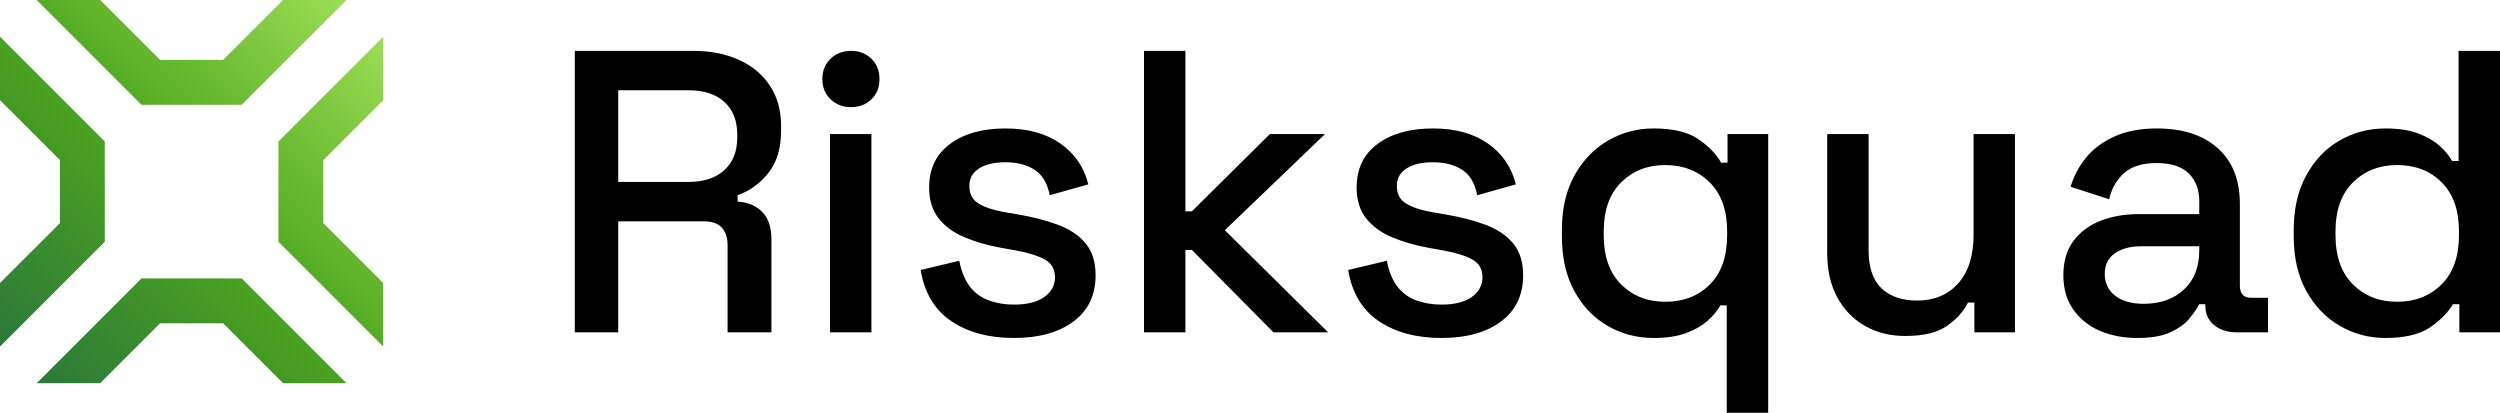
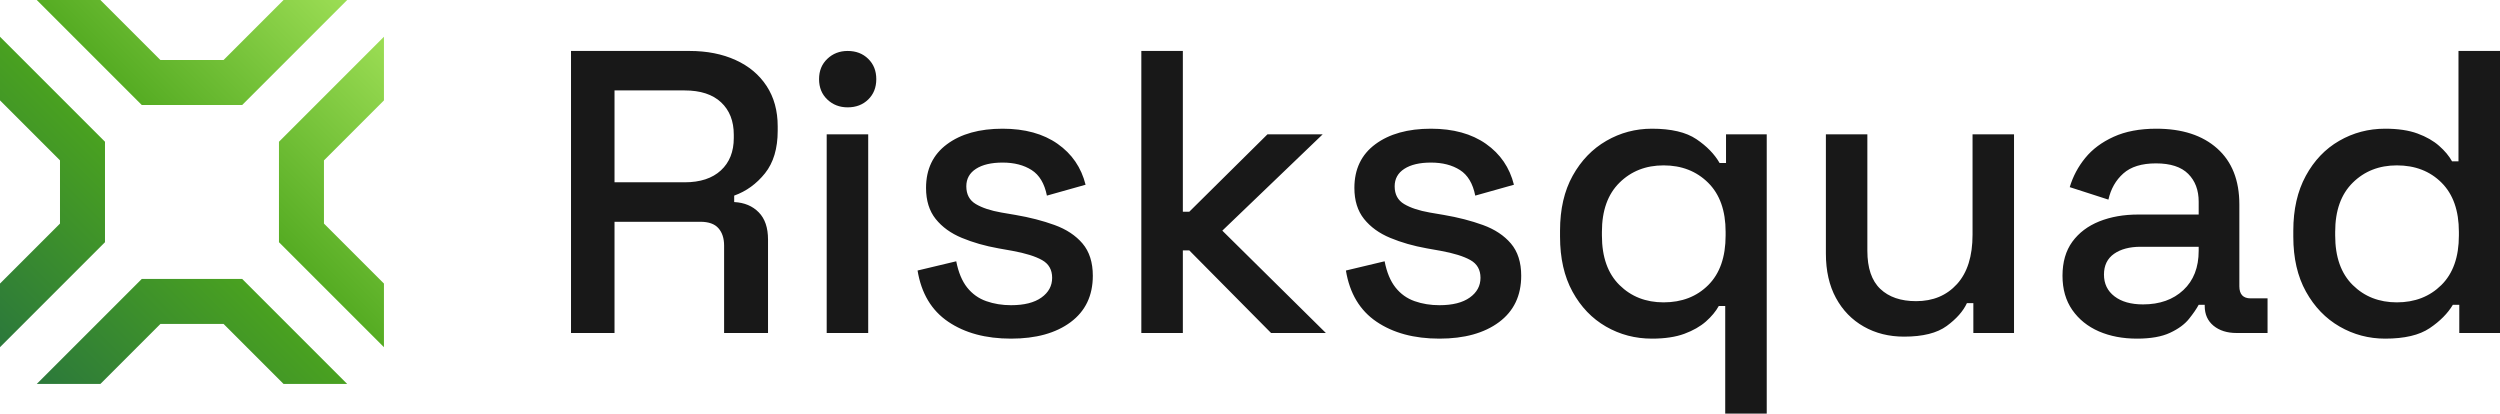
- <svg xmlns="http://www.w3.org/2000/svg" viewBox="0 0 626.31 103.41" width="626.31" height="103.41" role="img">
+ <svg xmlns="http://www.w3.org/2000/svg" viewBox="0 0 625.08 103.41" width="625.08" height="103.41" role="img">
  <defs>
    <linearGradient id="mark-gradient" x1="0" y1="1" x2="1" y2="0">
      <stop offset="0" stop-color="#28743e" />
      <stop offset="0.5" stop-color="#4da61d" />
      <stop offset="1" stop-color="#a4e35a" />
    </linearGradient>
  </defs>
  <path fill="url(#mark-gradient)" d="M9.19 0L25.1 0L40.1 15L55.9 15L70.9 0L86.81 0L60.56 26.25L35.44 26.25ZM96 9.19L96 25.1L81 40.1L81 55.9L96 70.9L96 86.81L69.75 60.56L69.75 35.44ZM86.81 96L70.9 96L55.9 81L40.1 81L25.1 96L9.19 96L35.44 69.75L60.56 69.75ZM0 86.81L0 70.9L15 55.9L15 40.1L0 25.1L0 9.19L26.25 35.44L26.25 60.56Z" />
-   <path fill="#000000" d="M144 83.26L144 12.74L173.62 12.74Q180.17 12.74 185.15 15.01Q190.14 17.27 192.91 21.51Q195.68 25.74 195.68 31.58L195.68 32.69Q195.68 39.34 192.51 43.32Q189.33 47.29 184.8 48.91L184.8 50.52Q188.63 50.72 190.95 53.09Q193.26 55.45 193.26 59.89L193.26 83.26L182.28 83.26L182.28 61.4Q182.28 58.68 180.87 57.07Q179.46 55.45 176.34 55.45L154.88 55.45L154.88 83.26ZM154.88 45.58L172.41 45.58Q178.25 45.58 181.48 42.61Q184.7 39.64 184.7 34.5L184.7 33.69Q184.7 28.56 181.53 25.59Q178.35 22.61 172.41 22.61L154.88 22.61ZM207.94 83.26L207.94 33.59L218.31 33.59L218.31 83.26ZM213.17 26.84Q210.15 26.84 208.09 24.88Q206.02 22.92 206.02 19.79Q206.02 16.67 208.09 14.71Q210.15 12.74 213.17 12.74Q216.3 12.74 218.31 14.71Q220.33 16.67 220.33 19.79Q220.33 22.92 218.31 24.88Q216.3 26.84 213.17 26.84ZM254.02 84.67Q244.55 84.67 238.31 80.44Q232.06 76.21 230.65 67.64L240.32 65.33Q241.13 69.46 243.04 71.88Q244.96 74.29 247.83 75.3Q250.7 76.31 254.02 76.31Q258.96 76.31 261.63 74.39Q264.3 72.48 264.3 69.46Q264.3 66.44 261.78 65.03Q259.26 63.61 254.33 62.71L250.9 62.1Q245.86 61.2 241.73 59.48Q237.6 57.77 235.19 54.75Q232.77 51.73 232.77 46.99Q232.77 39.94 238.01 36.06Q243.24 32.18 251.91 32.18Q260.27 32.18 265.66 35.96Q271.05 39.74 272.66 46.19L262.99 48.91Q262.08 44.37 259.16 42.51Q256.24 40.65 251.91 40.65Q247.68 40.65 245.26 42.21Q242.84 43.77 242.84 46.59Q242.84 49.61 245.21 51.02Q247.58 52.43 251.61 53.14L255.13 53.74Q260.47 54.65 264.9 56.26Q269.34 57.87 271.91 60.89Q274.47 63.92 274.47 68.95Q274.47 76.41 268.93 80.54Q263.39 84.67 254.02 84.67ZM286.6 83.26L286.6 12.74L296.98 12.74L296.98 52.94L298.59 52.94L318.14 33.59L331.94 33.59L306.85 57.67L332.74 83.26L319.04 83.26L298.59 62.61L296.98 62.61L296.98 83.26ZM361.13 84.67Q351.66 84.67 345.41 80.44Q339.17 76.21 337.75 67.64L347.43 65.33Q348.23 69.46 350.15 71.88Q352.06 74.29 354.93 75.3Q357.8 76.31 361.13 76.31Q366.06 76.31 368.73 74.39Q371.4 72.48 371.4 69.46Q371.4 66.44 368.88 65.03Q366.37 63.61 361.43 62.71L358 62.1Q352.97 61.2 348.84 59.48Q344.71 57.77 342.29 54.75Q339.87 51.73 339.87 46.99Q339.87 39.94 345.11 36.06Q350.35 32.18 359.01 32.18Q367.37 32.18 372.76 35.96Q378.15 39.74 379.76 46.19L370.09 48.91Q369.19 44.37 366.26 42.51Q363.34 40.65 359.01 40.65Q354.78 40.65 352.36 42.21Q349.94 43.77 349.94 46.59Q349.94 49.61 352.31 51.02Q354.68 52.43 358.71 53.14L362.23 53.74Q367.57 54.65 372.01 56.26Q376.44 57.87 379.01 60.89Q381.58 63.92 381.58 68.95Q381.58 76.41 376.04 80.54Q370.5 84.67 361.13 84.67ZM432.59 103.41L432.59 76.51L430.98 76.51Q429.87 78.52 427.76 80.39Q425.64 82.25 422.37 83.46Q419.09 84.67 414.26 84.67Q408.01 84.67 402.77 81.65Q397.53 78.63 394.41 72.93Q391.29 67.24 391.29 59.18L391.29 57.67Q391.29 49.61 394.46 43.92Q397.64 38.23 402.87 35.21Q408.11 32.18 414.26 32.18Q421.51 32.18 425.39 34.8Q429.27 37.42 431.18 40.75L432.79 40.75L432.79 33.59L442.97 33.59L442.97 103.41ZM417.18 75.6Q424.03 75.6 428.36 71.27Q432.69 66.94 432.69 58.88L432.69 57.97Q432.69 50.01 428.31 45.68Q423.93 41.35 417.18 41.35Q410.53 41.35 406.15 45.68Q401.77 50.01 401.77 57.97L401.77 58.88Q401.77 66.94 406.15 71.27Q410.53 75.6 417.18 75.6ZM477.3 84.17Q471.66 84.17 467.23 81.65Q462.79 79.13 460.28 74.49Q457.76 69.86 457.76 63.41L457.76 33.59L468.13 33.59L468.13 62.71Q468.13 69.16 471.36 72.23Q474.58 75.3 480.32 75.3Q486.67 75.3 490.55 71.02Q494.43 66.74 494.43 58.68L494.43 33.59L504.8 33.59L504.8 83.26L494.63 83.26L494.63 75.8L493.02 75.8Q491.61 78.83 487.98 81.5Q484.35 84.17 477.3 84.17ZM535.55 84.67Q530.21 84.67 526.03 82.86Q521.85 81.04 519.39 77.52Q516.92 73.99 516.92 68.95Q516.92 63.82 519.39 60.44Q521.85 57.07 526.13 55.35Q530.42 53.64 535.86 53.64L550.97 53.64L550.97 50.42Q550.97 46.09 548.35 43.47Q545.73 40.85 540.29 40.85Q534.95 40.85 532.13 43.37Q529.31 45.88 528.4 49.91L518.73 46.79Q519.94 42.76 522.61 39.49Q525.28 36.21 529.71 34.2Q534.14 32.18 540.39 32.18Q550.06 32.18 555.6 37.12Q561.14 42.06 561.14 51.12L561.14 71.57Q561.14 74.6 563.96 74.6L568.19 74.6L568.19 83.26L560.44 83.26Q556.91 83.26 554.69 81.45Q552.48 79.63 552.48 76.51L552.48 76.21L550.97 76.21Q550.16 77.72 548.55 79.73Q546.94 81.75 543.81 83.21Q540.69 84.67 535.55 84.67ZM537.07 76.11Q543.31 76.11 547.14 72.53Q550.97 68.95 550.97 62.71L550.97 61.7L536.46 61.7Q532.33 61.7 529.81 63.46Q527.29 65.23 527.29 68.65Q527.29 72.08 529.91 74.09Q532.53 76.11 537.07 76.11ZM597.6 84.67Q591.45 84.67 586.21 81.65Q580.97 78.63 577.8 72.93Q574.63 67.24 574.63 59.18L574.63 57.67Q574.63 49.71 577.75 43.97Q580.87 38.23 586.11 35.21Q591.35 32.18 597.6 32.18Q602.43 32.18 605.71 33.39Q608.98 34.6 611.09 36.47Q613.21 38.33 614.32 40.34L615.93 40.34L615.93 12.74L626.31 12.74L626.31 83.26L616.13 83.26L616.13 76.21L614.52 76.21Q612.61 79.43 608.73 82.05Q604.85 84.67 597.6 84.67ZM600.52 75.6Q607.27 75.6 611.65 71.27Q616.03 66.94 616.03 58.88L616.03 57.97Q616.03 50.01 611.7 45.68Q607.37 41.35 600.52 41.35Q593.87 41.35 589.49 45.68Q585.1 50.01 585.1 57.97L585.1 58.88Q585.1 66.94 589.49 71.27Q593.87 75.6 600.52 75.6Z" />
+   <path fill="#181818" d="M142.77 83.26L142.77 12.74L172.39 12.74Q178.94 12.74 183.92 15.01Q188.91 17.27 191.68 21.51Q194.45 25.74 194.45 31.58L194.45 32.69Q194.45 39.34 191.28 43.32Q188.1 47.29 183.57 48.91L183.57 50.52Q187.4 50.72 189.71 53.09Q192.03 55.45 192.03 59.89L192.03 83.26L181.05 83.26L181.05 61.4Q181.05 58.68 179.64 57.07Q178.23 55.45 175.11 55.45L153.65 55.45L153.65 83.26ZM153.65 45.58L171.18 45.58Q177.02 45.58 180.24 42.61Q183.47 39.64 183.47 34.5L183.47 33.69Q183.47 28.56 180.3 25.59Q177.12 22.61 171.18 22.61L153.65 22.61ZM206.7 83.26L206.7 33.59L217.08 33.59L217.08 83.26ZM211.94 26.84Q208.92 26.84 206.86 24.88Q204.79 22.92 204.79 19.79Q204.79 16.67 206.86 14.71Q208.92 12.74 211.94 12.74Q215.07 12.74 217.08 14.71Q219.1 16.67 219.1 19.79Q219.1 22.92 217.08 24.88Q215.07 26.84 211.94 26.84ZM252.79 84.67Q243.32 84.67 237.08 80.44Q230.83 76.21 229.42 67.64L239.09 65.33Q239.9 69.46 241.81 71.88Q243.73 74.29 246.6 75.3Q249.47 76.31 252.79 76.31Q257.73 76.31 260.4 74.39Q263.07 72.48 263.07 69.46Q263.07 66.44 260.55 65.03Q258.03 63.61 253.1 62.71L249.67 62.1Q244.63 61.2 240.5 59.48Q236.37 57.77 233.95 54.75Q231.54 51.73 231.54 46.99Q231.54 39.94 236.78 36.06Q242.01 32.18 250.68 32.18Q259.04 32.18 264.43 35.96Q269.82 39.74 271.43 46.19L261.76 48.91Q260.85 44.37 257.93 42.51Q255.01 40.65 250.68 40.65Q246.45 40.65 244.03 42.21Q241.61 43.77 241.61 46.59Q241.61 49.61 243.98 51.02Q246.35 52.43 250.38 53.14L253.9 53.74Q259.24 54.65 263.67 56.26Q268.11 57.87 270.67 60.89Q273.24 63.92 273.24 68.95Q273.24 76.41 267.7 80.54Q262.16 84.67 252.79 84.67ZM285.37 83.26L285.37 12.74L295.75 12.74L295.75 52.94L297.36 52.94L316.9 33.59L330.71 33.59L305.62 57.67L331.51 83.26L317.81 83.26L297.36 62.61L295.75 62.61L295.75 83.26ZM359.9 84.67Q350.43 84.67 344.18 80.44Q337.93 76.21 336.52 67.64L346.2 65.33Q347 69.46 348.92 71.88Q350.83 74.29 353.7 75.3Q356.57 76.31 359.9 76.31Q364.83 76.31 367.5 74.39Q370.17 72.48 370.17 69.46Q370.17 66.44 367.65 65.03Q365.13 63.61 360.2 62.71L356.77 62.1Q351.74 61.2 347.61 59.48Q343.48 57.77 341.06 54.75Q338.64 51.73 338.64 46.99Q338.64 39.94 343.88 36.06Q349.12 32.18 357.78 32.18Q366.14 32.18 371.53 35.96Q376.92 39.74 378.53 46.19L368.86 48.91Q367.96 44.37 365.03 42.51Q362.11 40.65 357.78 40.65Q353.55 40.65 351.13 42.21Q348.71 43.77 348.71 46.59Q348.71 49.61 351.08 51.02Q353.45 52.43 357.48 53.14L361 53.74Q366.34 54.65 370.78 56.26Q375.21 57.87 377.78 60.89Q380.35 63.92 380.35 68.95Q380.35 76.41 374.81 80.54Q369.26 84.67 359.9 84.67ZM431.36 103.41L431.36 76.51L429.75 76.51Q428.64 78.52 426.53 80.39Q424.41 82.25 421.14 83.46Q417.86 84.67 413.03 84.67Q406.78 84.67 401.54 81.65Q396.3 78.63 393.18 72.93Q390.06 67.24 390.06 59.18L390.06 57.67Q390.06 49.61 393.23 43.92Q396.4 38.23 401.64 35.21Q406.88 32.18 413.03 32.18Q420.28 32.18 424.16 34.8Q428.04 37.42 429.95 40.75L431.56 40.75L431.56 33.59L441.74 33.59L441.74 103.41ZM415.95 75.6Q422.8 75.6 427.13 71.27Q431.46 66.94 431.46 58.88L431.46 57.97Q431.46 50.01 427.08 45.68Q422.7 41.35 415.95 41.35Q409.3 41.35 404.92 45.68Q400.53 50.01 400.53 57.97L400.53 58.88Q400.53 66.94 404.92 71.27Q409.3 75.6 415.95 75.6ZM476.07 84.17Q470.43 84.17 466 81.65Q461.56 79.13 459.04 74.49Q456.53 69.86 456.53 63.41L456.53 33.59L466.9 33.59L466.9 62.71Q466.9 69.16 470.13 72.23Q473.35 75.3 479.09 75.3Q485.44 75.3 489.32 71.02Q493.2 66.74 493.2 58.68L493.2 33.59L503.57 33.59L503.57 83.26L493.4 83.26L493.4 75.8L491.79 75.8Q490.38 78.83 486.75 81.5Q483.12 84.17 476.07 84.17ZM534.32 84.67Q528.98 84.67 524.8 82.86Q520.62 81.04 518.15 77.52Q515.69 73.99 515.69 68.95Q515.69 63.82 518.15 60.44Q520.62 57.07 524.9 55.35Q529.19 53.64 534.63 53.64L549.74 53.64L549.74 50.42Q549.74 46.09 547.12 43.47Q544.5 40.85 539.06 40.85Q533.72 40.85 530.9 43.37Q528.08 45.88 527.17 49.91L517.5 46.79Q518.71 42.76 521.38 39.49Q524.05 36.21 528.48 34.2Q532.91 32.18 539.16 32.18Q548.83 32.18 554.37 37.12Q559.91 42.06 559.91 51.12L559.91 71.57Q559.91 74.6 562.73 74.6L566.96 74.6L566.96 83.26L559.21 83.26Q555.68 83.26 553.46 81.45Q551.25 79.63 551.25 76.51L551.25 76.21L549.74 76.21Q548.93 77.72 547.32 79.73Q545.71 81.75 542.58 83.21Q539.46 84.67 534.32 84.67ZM535.83 76.11Q542.08 76.11 545.91 72.53Q549.74 68.95 549.74 62.71L549.74 61.7L535.23 61.7Q531.1 61.7 528.58 63.46Q526.06 65.23 526.06 68.65Q526.06 72.08 528.68 74.09Q531.3 76.11 535.83 76.11ZM596.36 84.67Q590.22 84.67 584.98 81.65Q579.74 78.63 576.57 72.93Q573.4 67.24 573.4 59.18L573.4 57.67Q573.4 49.71 576.52 43.97Q579.64 38.23 584.88 35.21Q590.12 32.18 596.36 32.18Q601.2 32.18 604.47 33.39Q607.75 34.6 609.86 36.47Q611.98 38.33 613.09 40.34L614.7 40.34L614.7 12.74L625.08 12.74L625.08 83.26L614.9 83.26L614.9 76.21L613.29 76.21Q611.38 79.43 607.5 82.05Q603.62 84.67 596.36 84.67ZM599.29 75.6Q606.04 75.6 610.42 71.27Q614.8 66.94 614.8 58.88L614.8 57.97Q614.8 50.01 610.47 45.68Q606.14 41.35 599.29 41.35Q592.64 41.35 588.26 45.68Q583.87 50.01 583.87 57.97L583.87 58.88Q583.87 66.94 588.26 71.27Q592.64 75.6 599.29 75.6Z" />
</svg>
